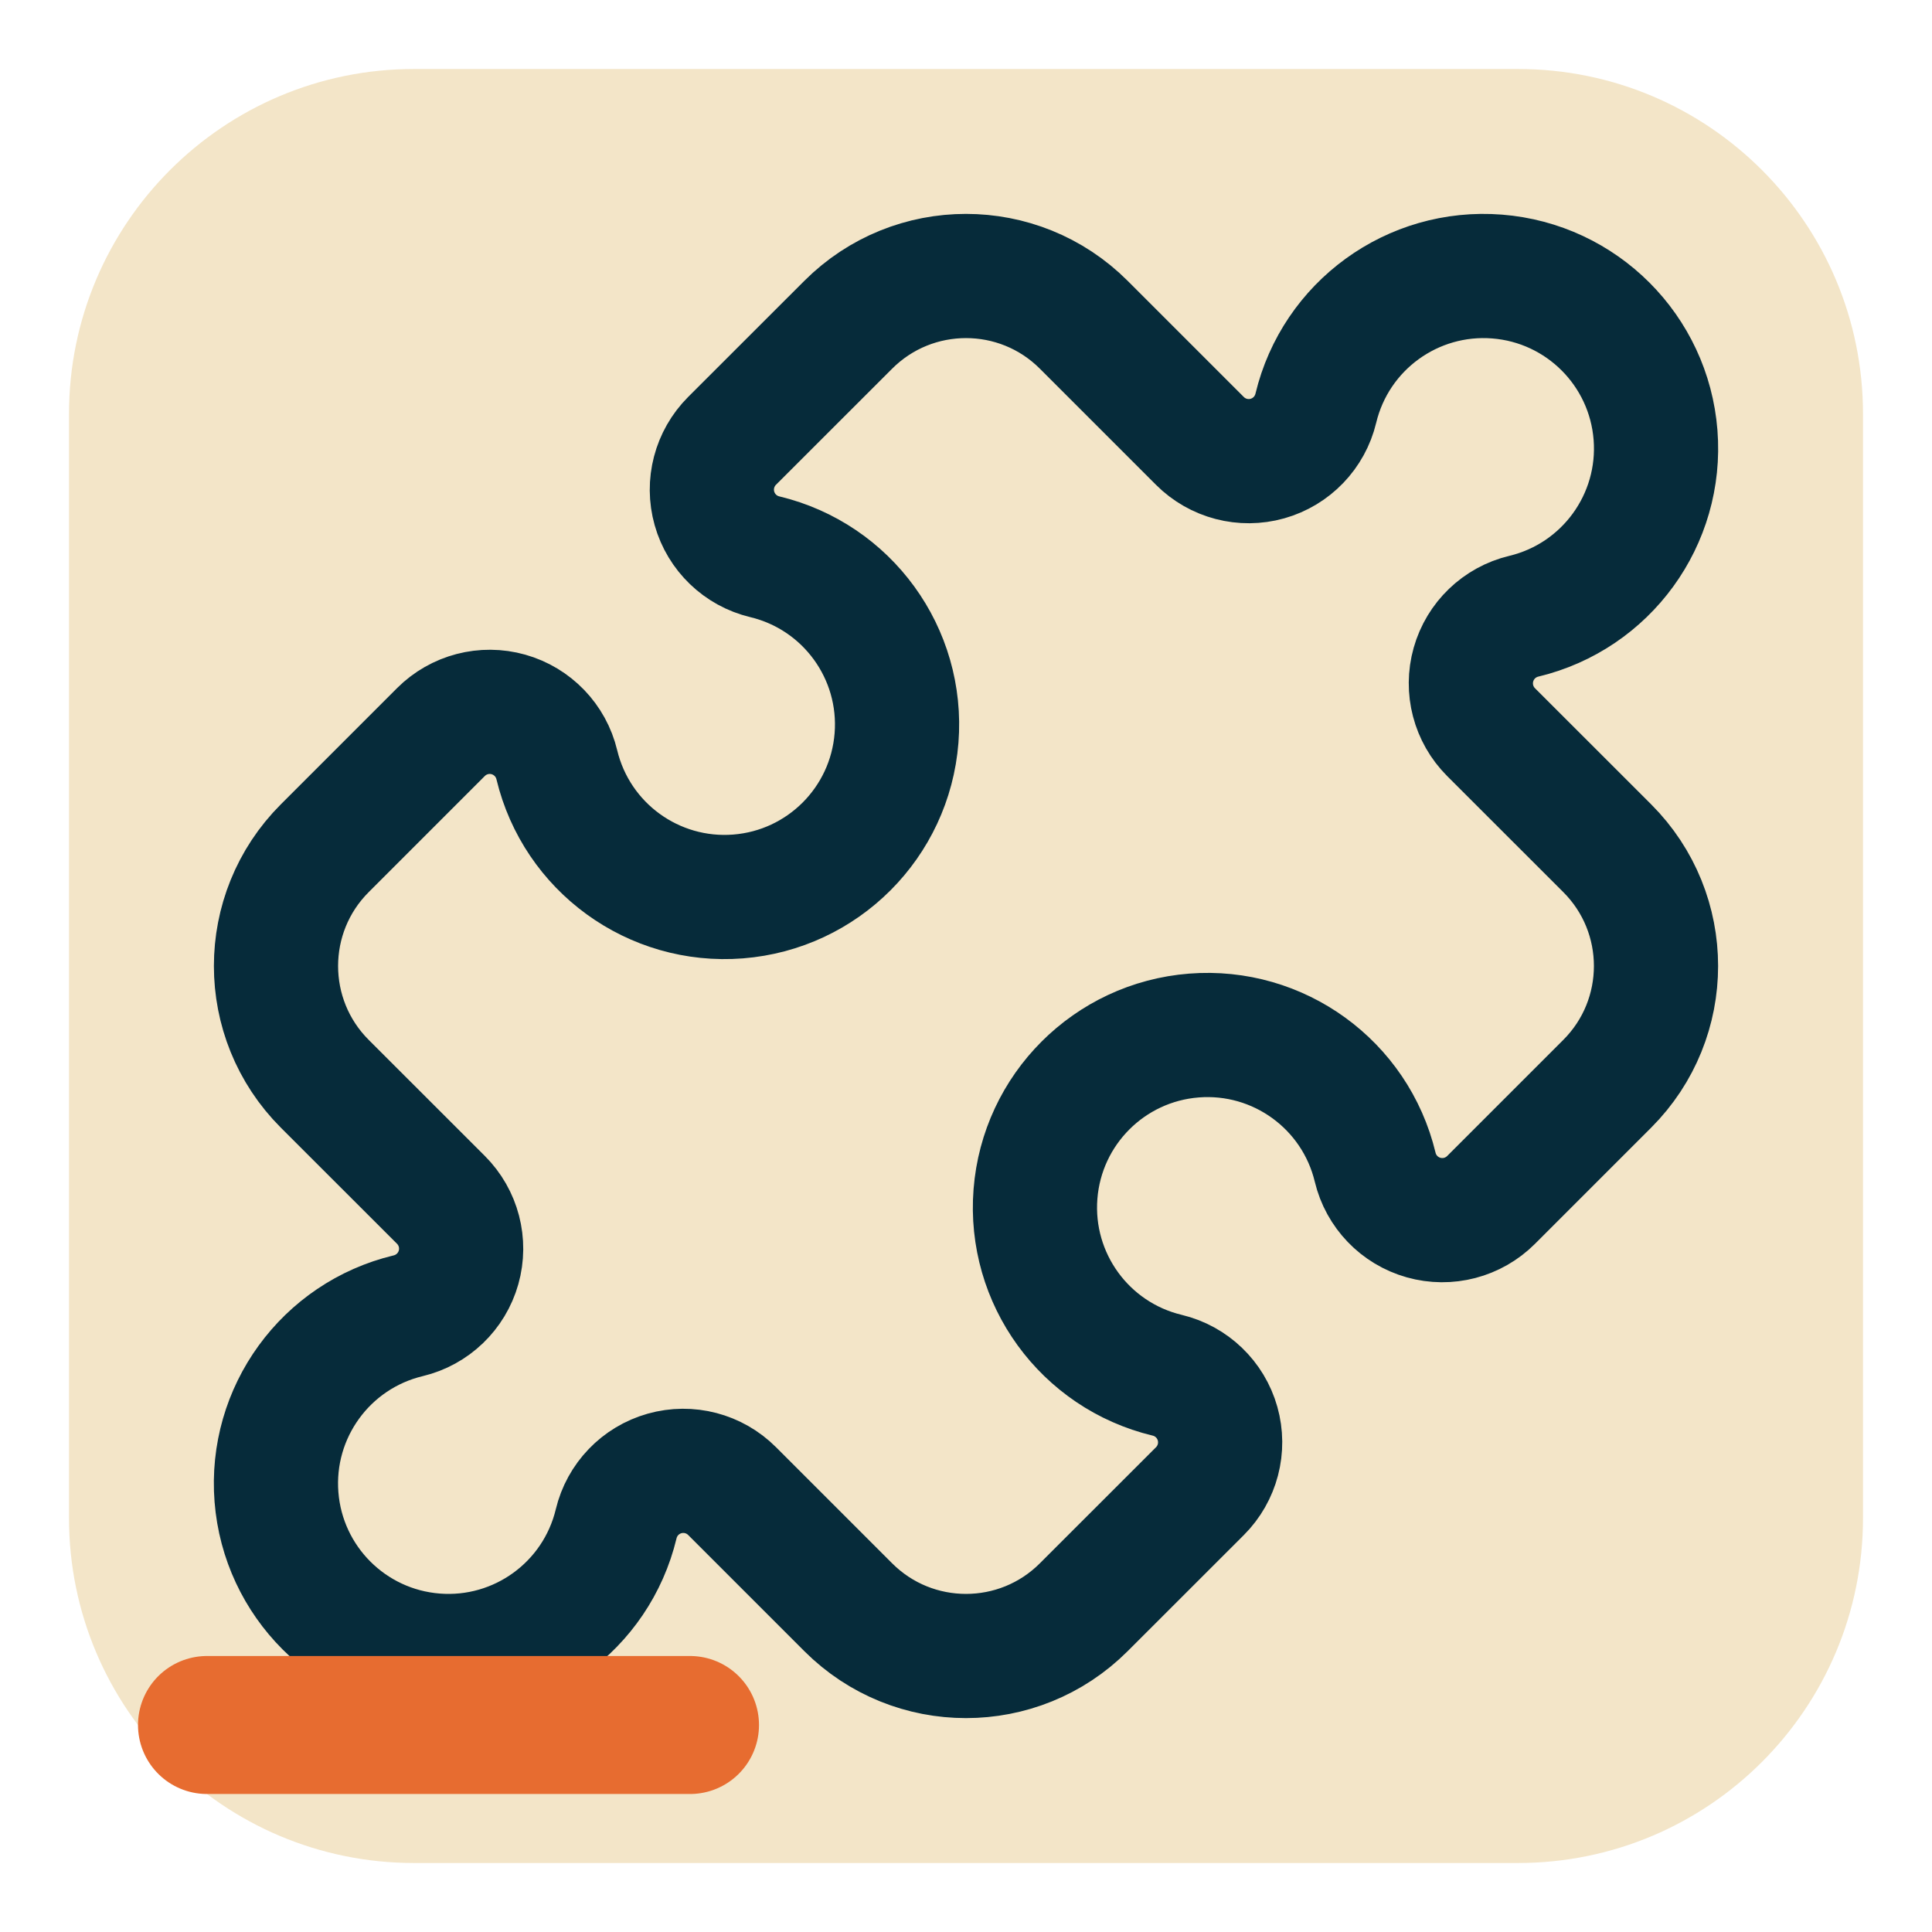
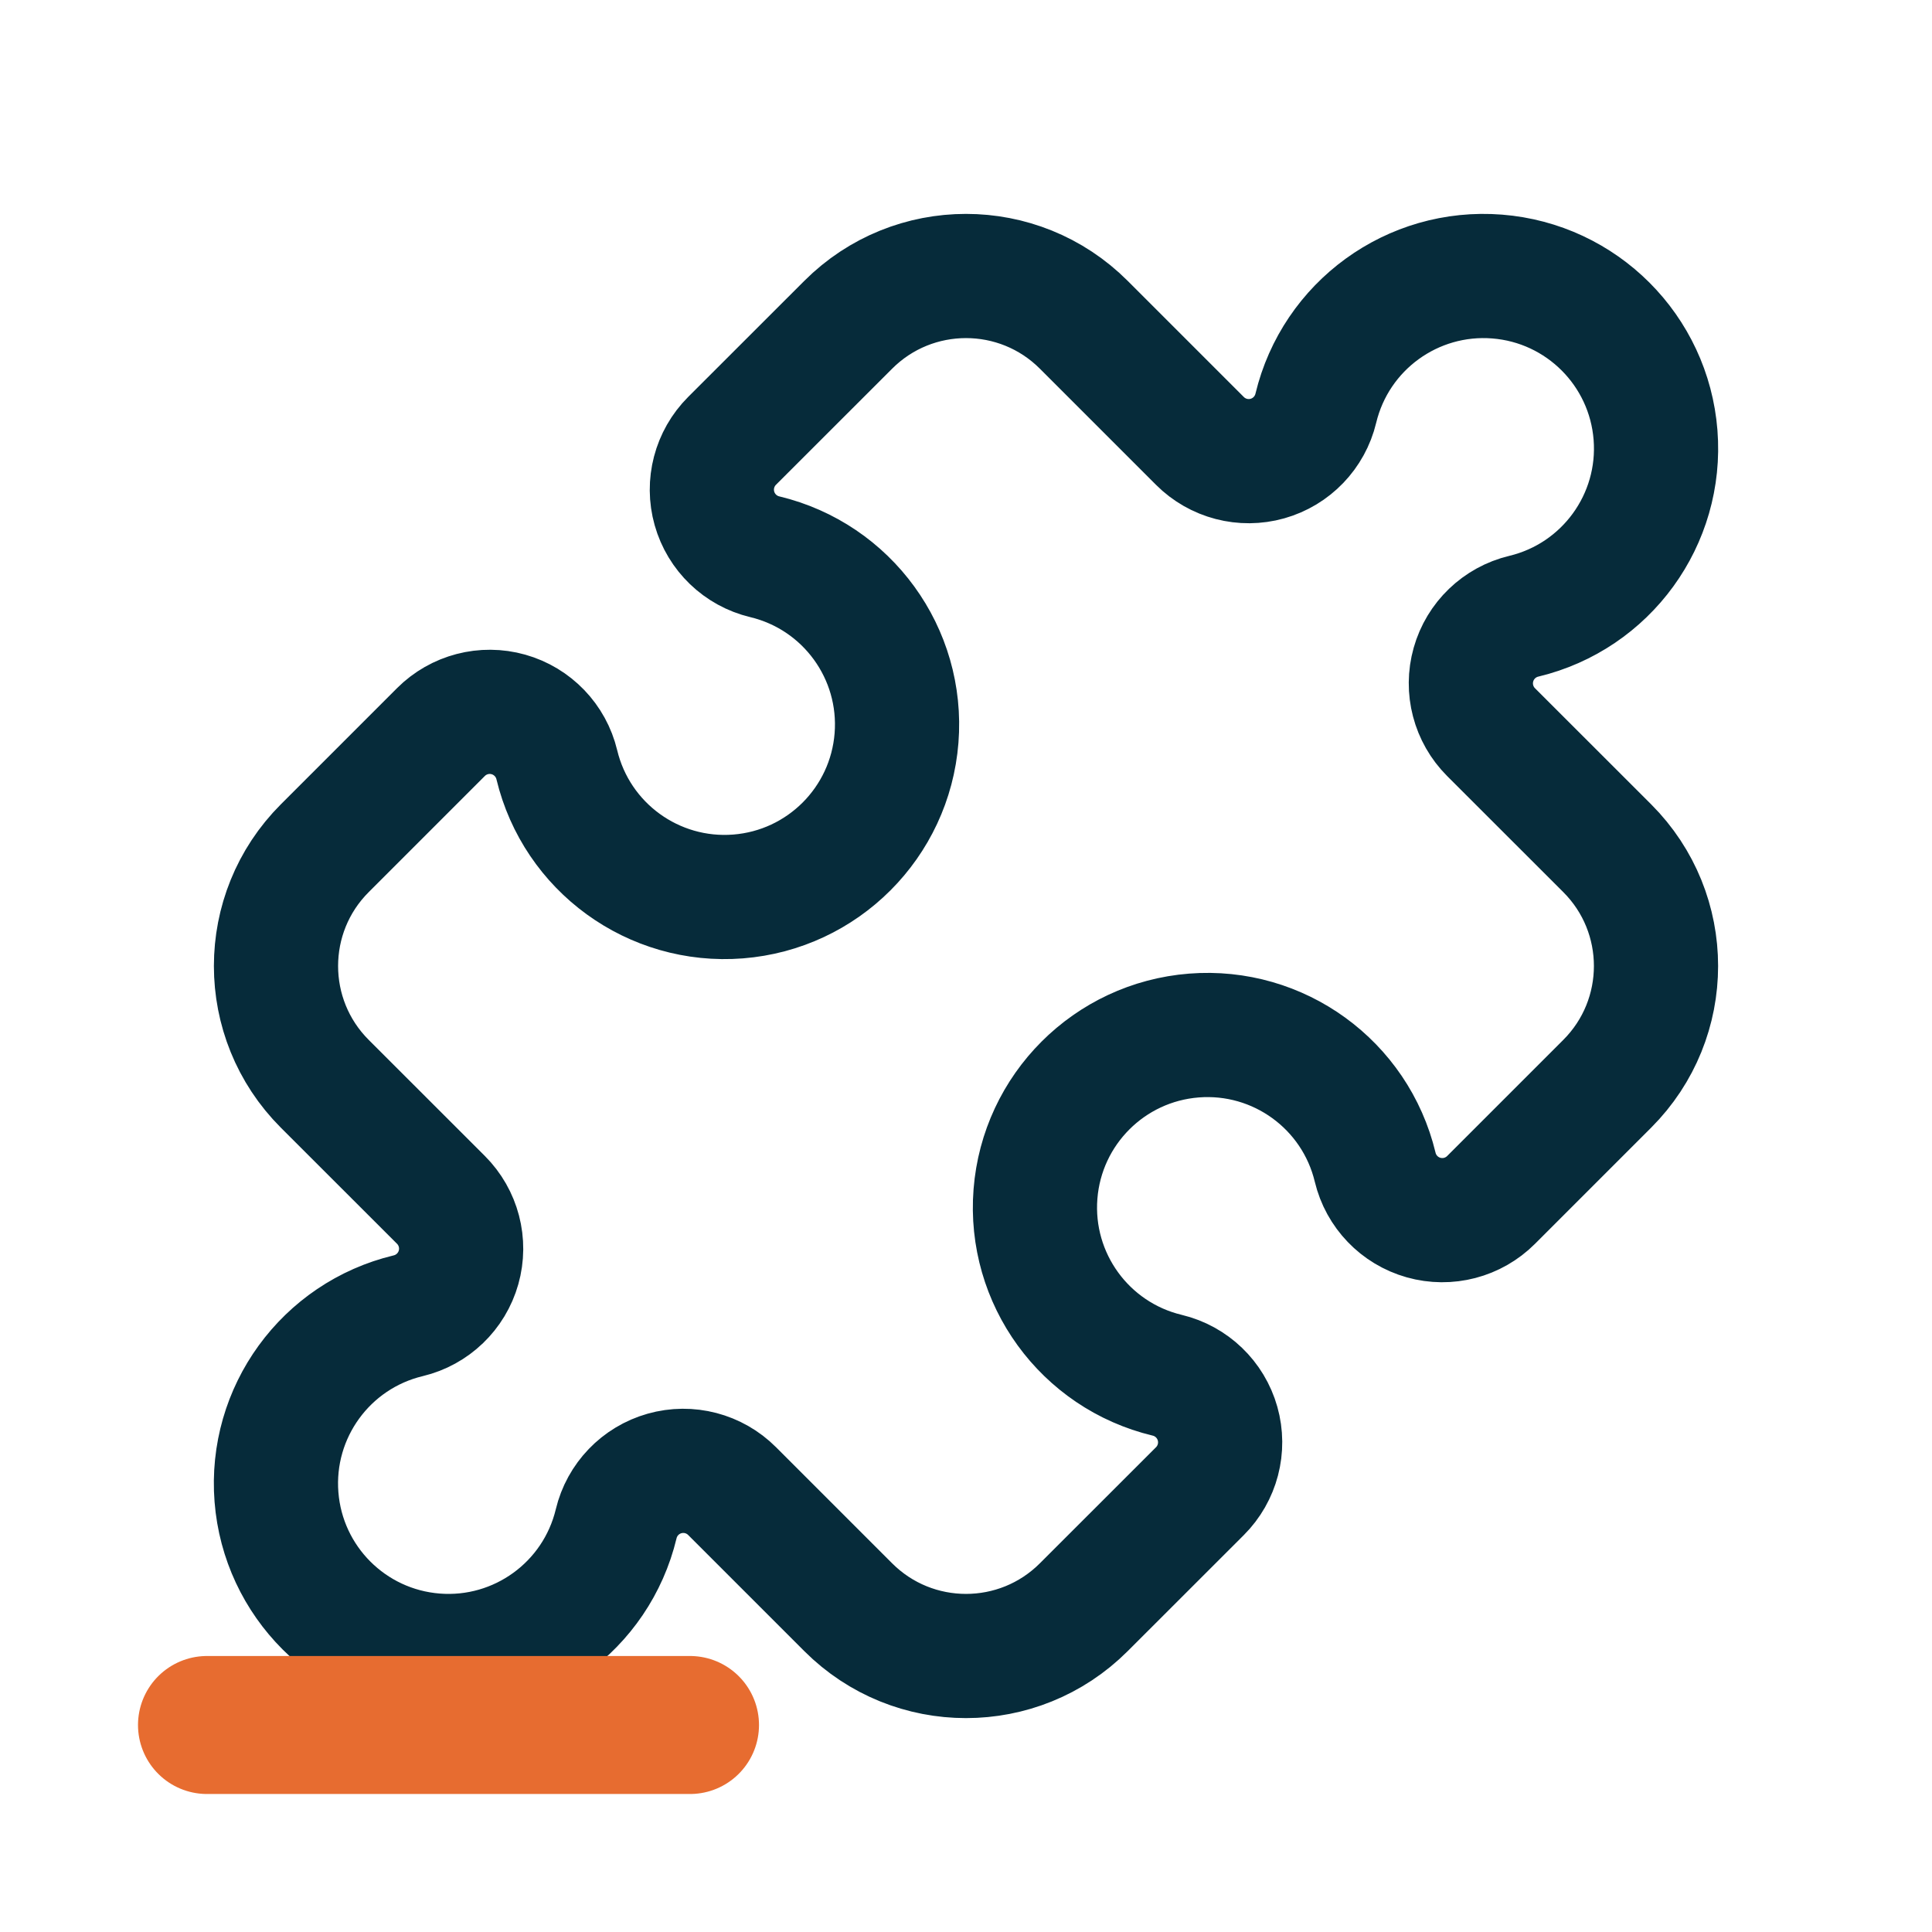
<svg xmlns="http://www.w3.org/2000/svg" viewBox="0 0 28 28" fill="none" stroke="#062B3A" stroke-width="1.8" stroke-linecap="round" stroke-linejoin="round">
-   <rect x="1" y="1" width="26" height="26" rx="5" fill="#F3E5C8" stroke="none" />
  <g transform="translate(2 2)">
    <path d="M15.39 4.39a1 1 0 0 0 1.68-.474 2.5 2.5 0 1 1 3.014 3.015 1 1 0 0 0-.474 1.68l1.683 1.682a2.414 2.414 0 0 1 0 3.414L19.61 15.39a1 1 0 0 1-1.68-.474 2.5 2.5 0 1 0-3.014 3.015 1 1 0 0 1 .474 1.68l-1.683 1.682a2.414 2.414 0 0 1-3.414 0L8.61 19.61a1 1 0 0 0-1.68.474 2.5 2.5 0 1 1-3.014-3.015 1 1 0 0 0 .474-1.68l-1.683-1.682a2.414 2.414 0 0 1 0-3.414L4.39 8.61a1 1 0 0 1 1.68.474 2.5 2.5 0 1 0 3.014-3.015 1 1 0 0 1-.474-1.68l1.683-1.682a2.414 2.414 0 0 1 3.414 0z" />
  </g>
  <path d="M3 25h7" stroke="#E76C30" stroke-width="2" />
</svg>
